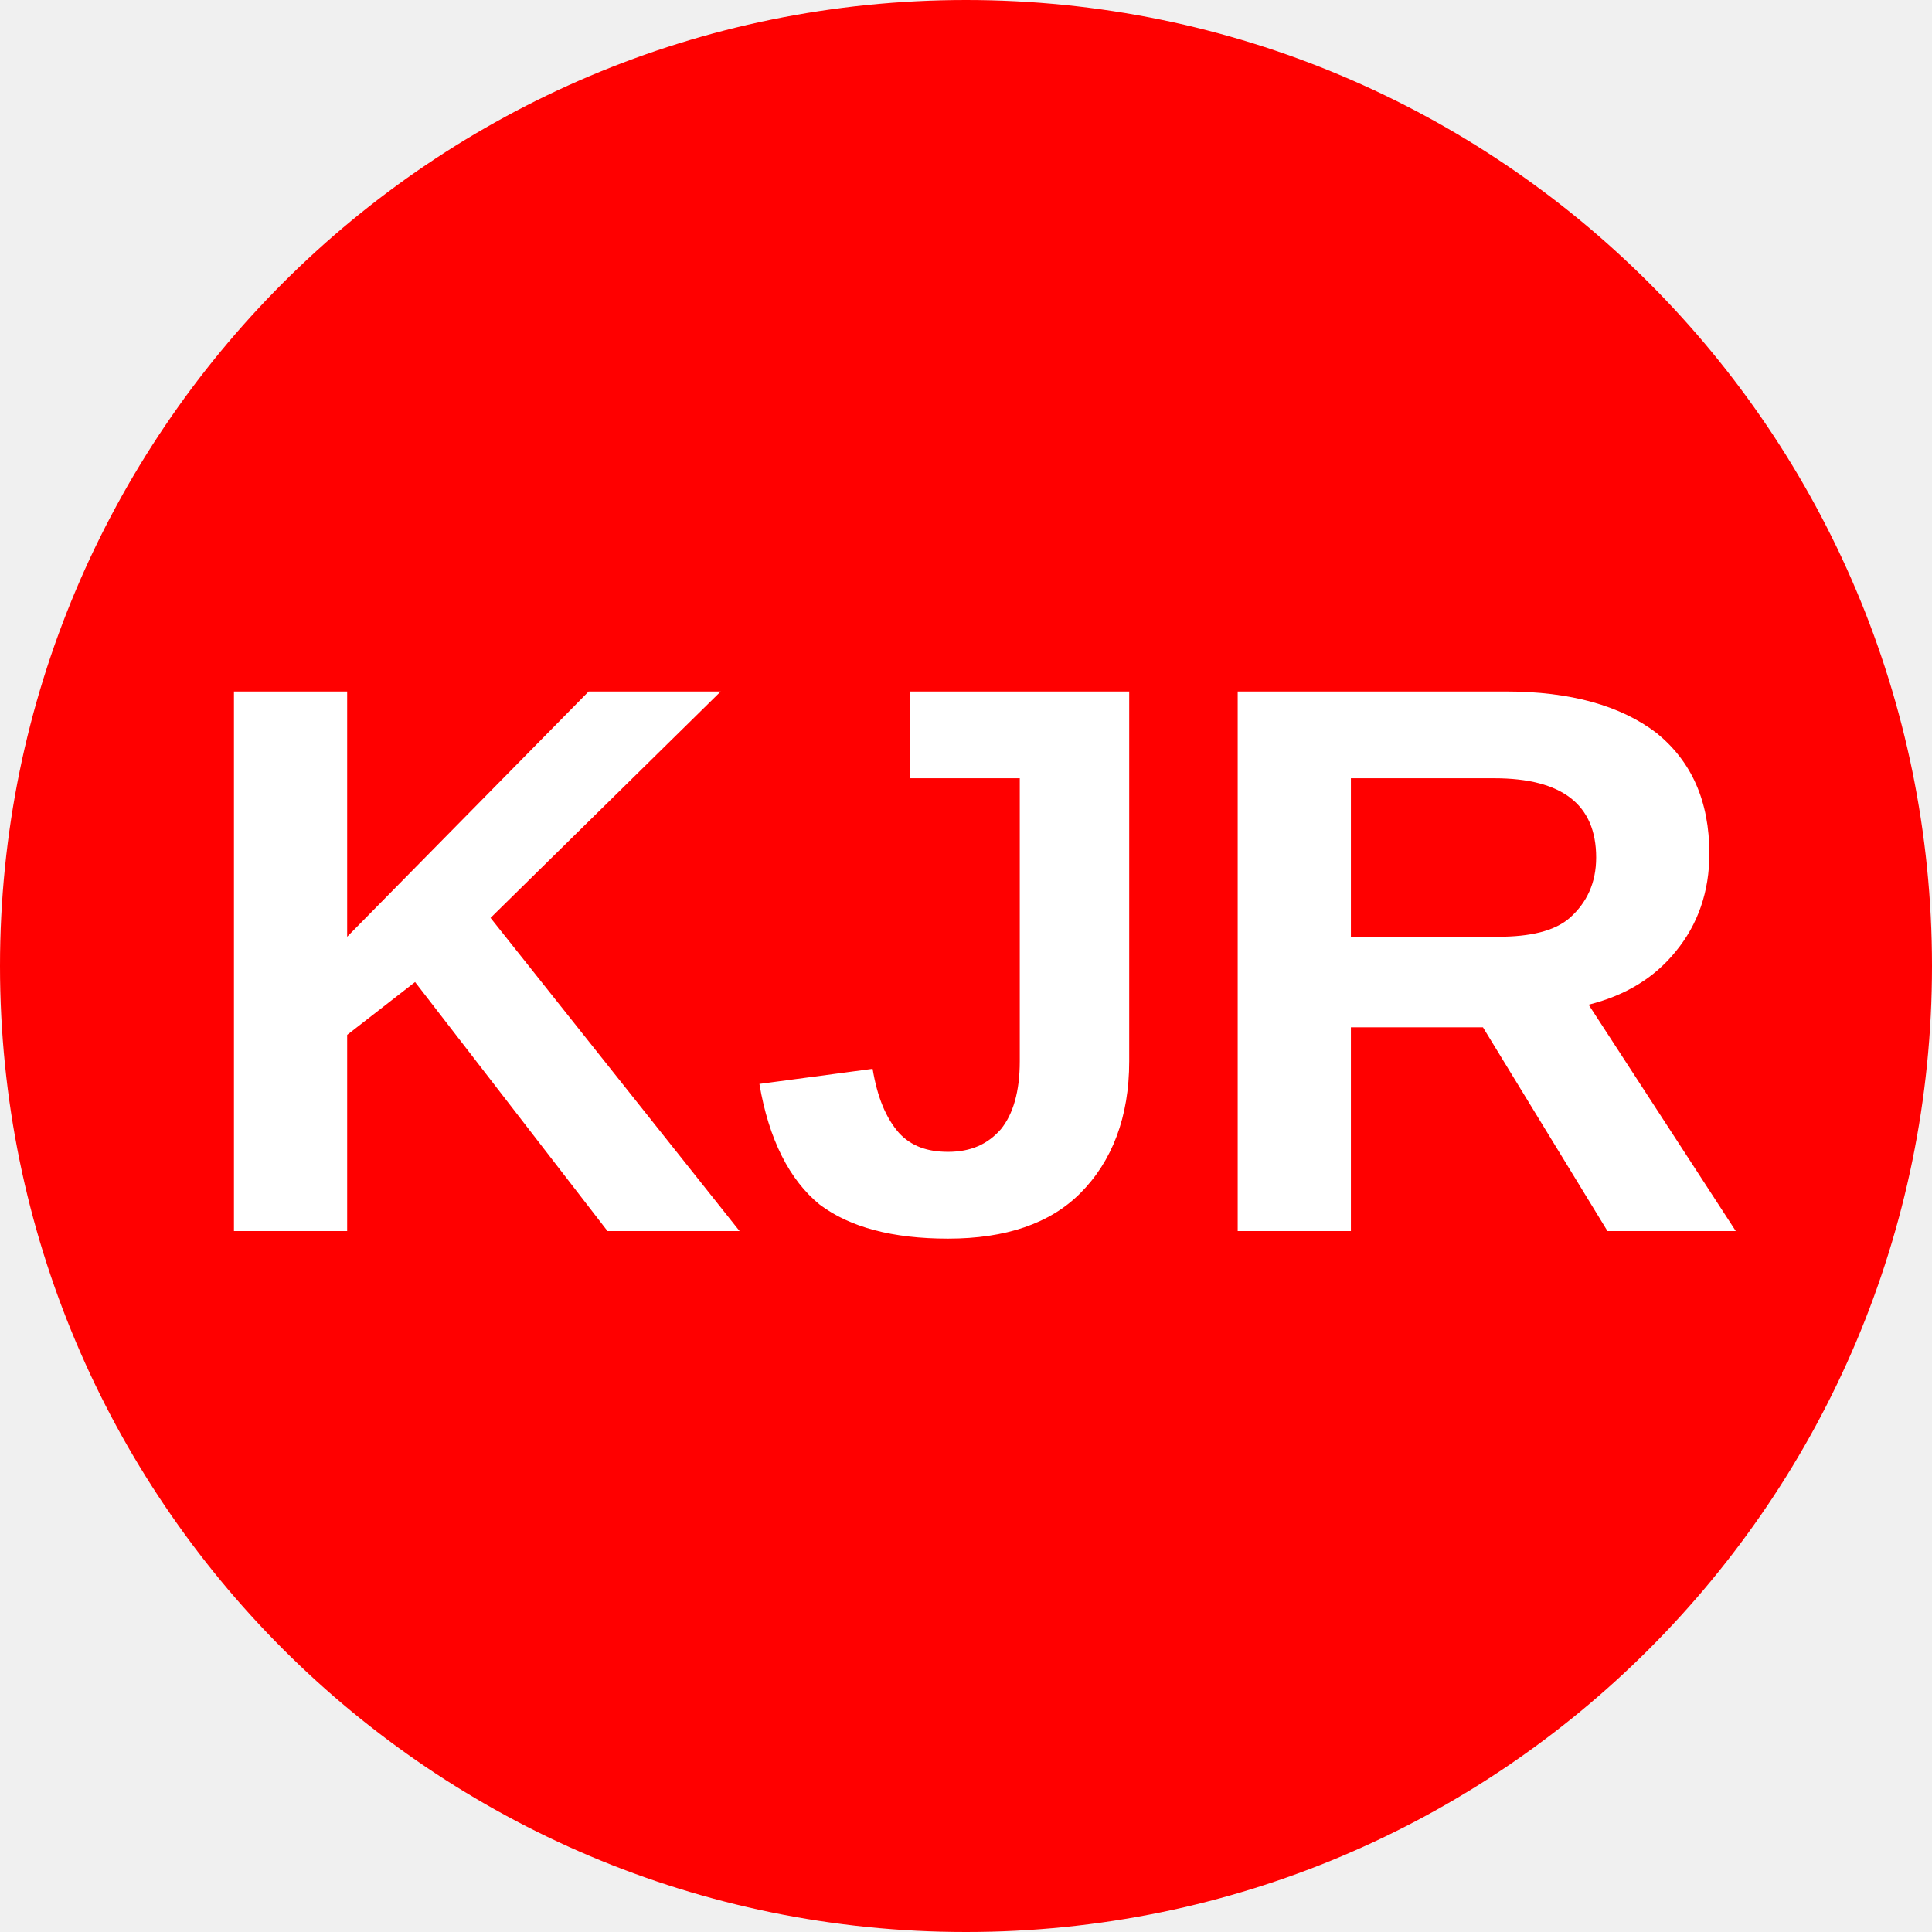
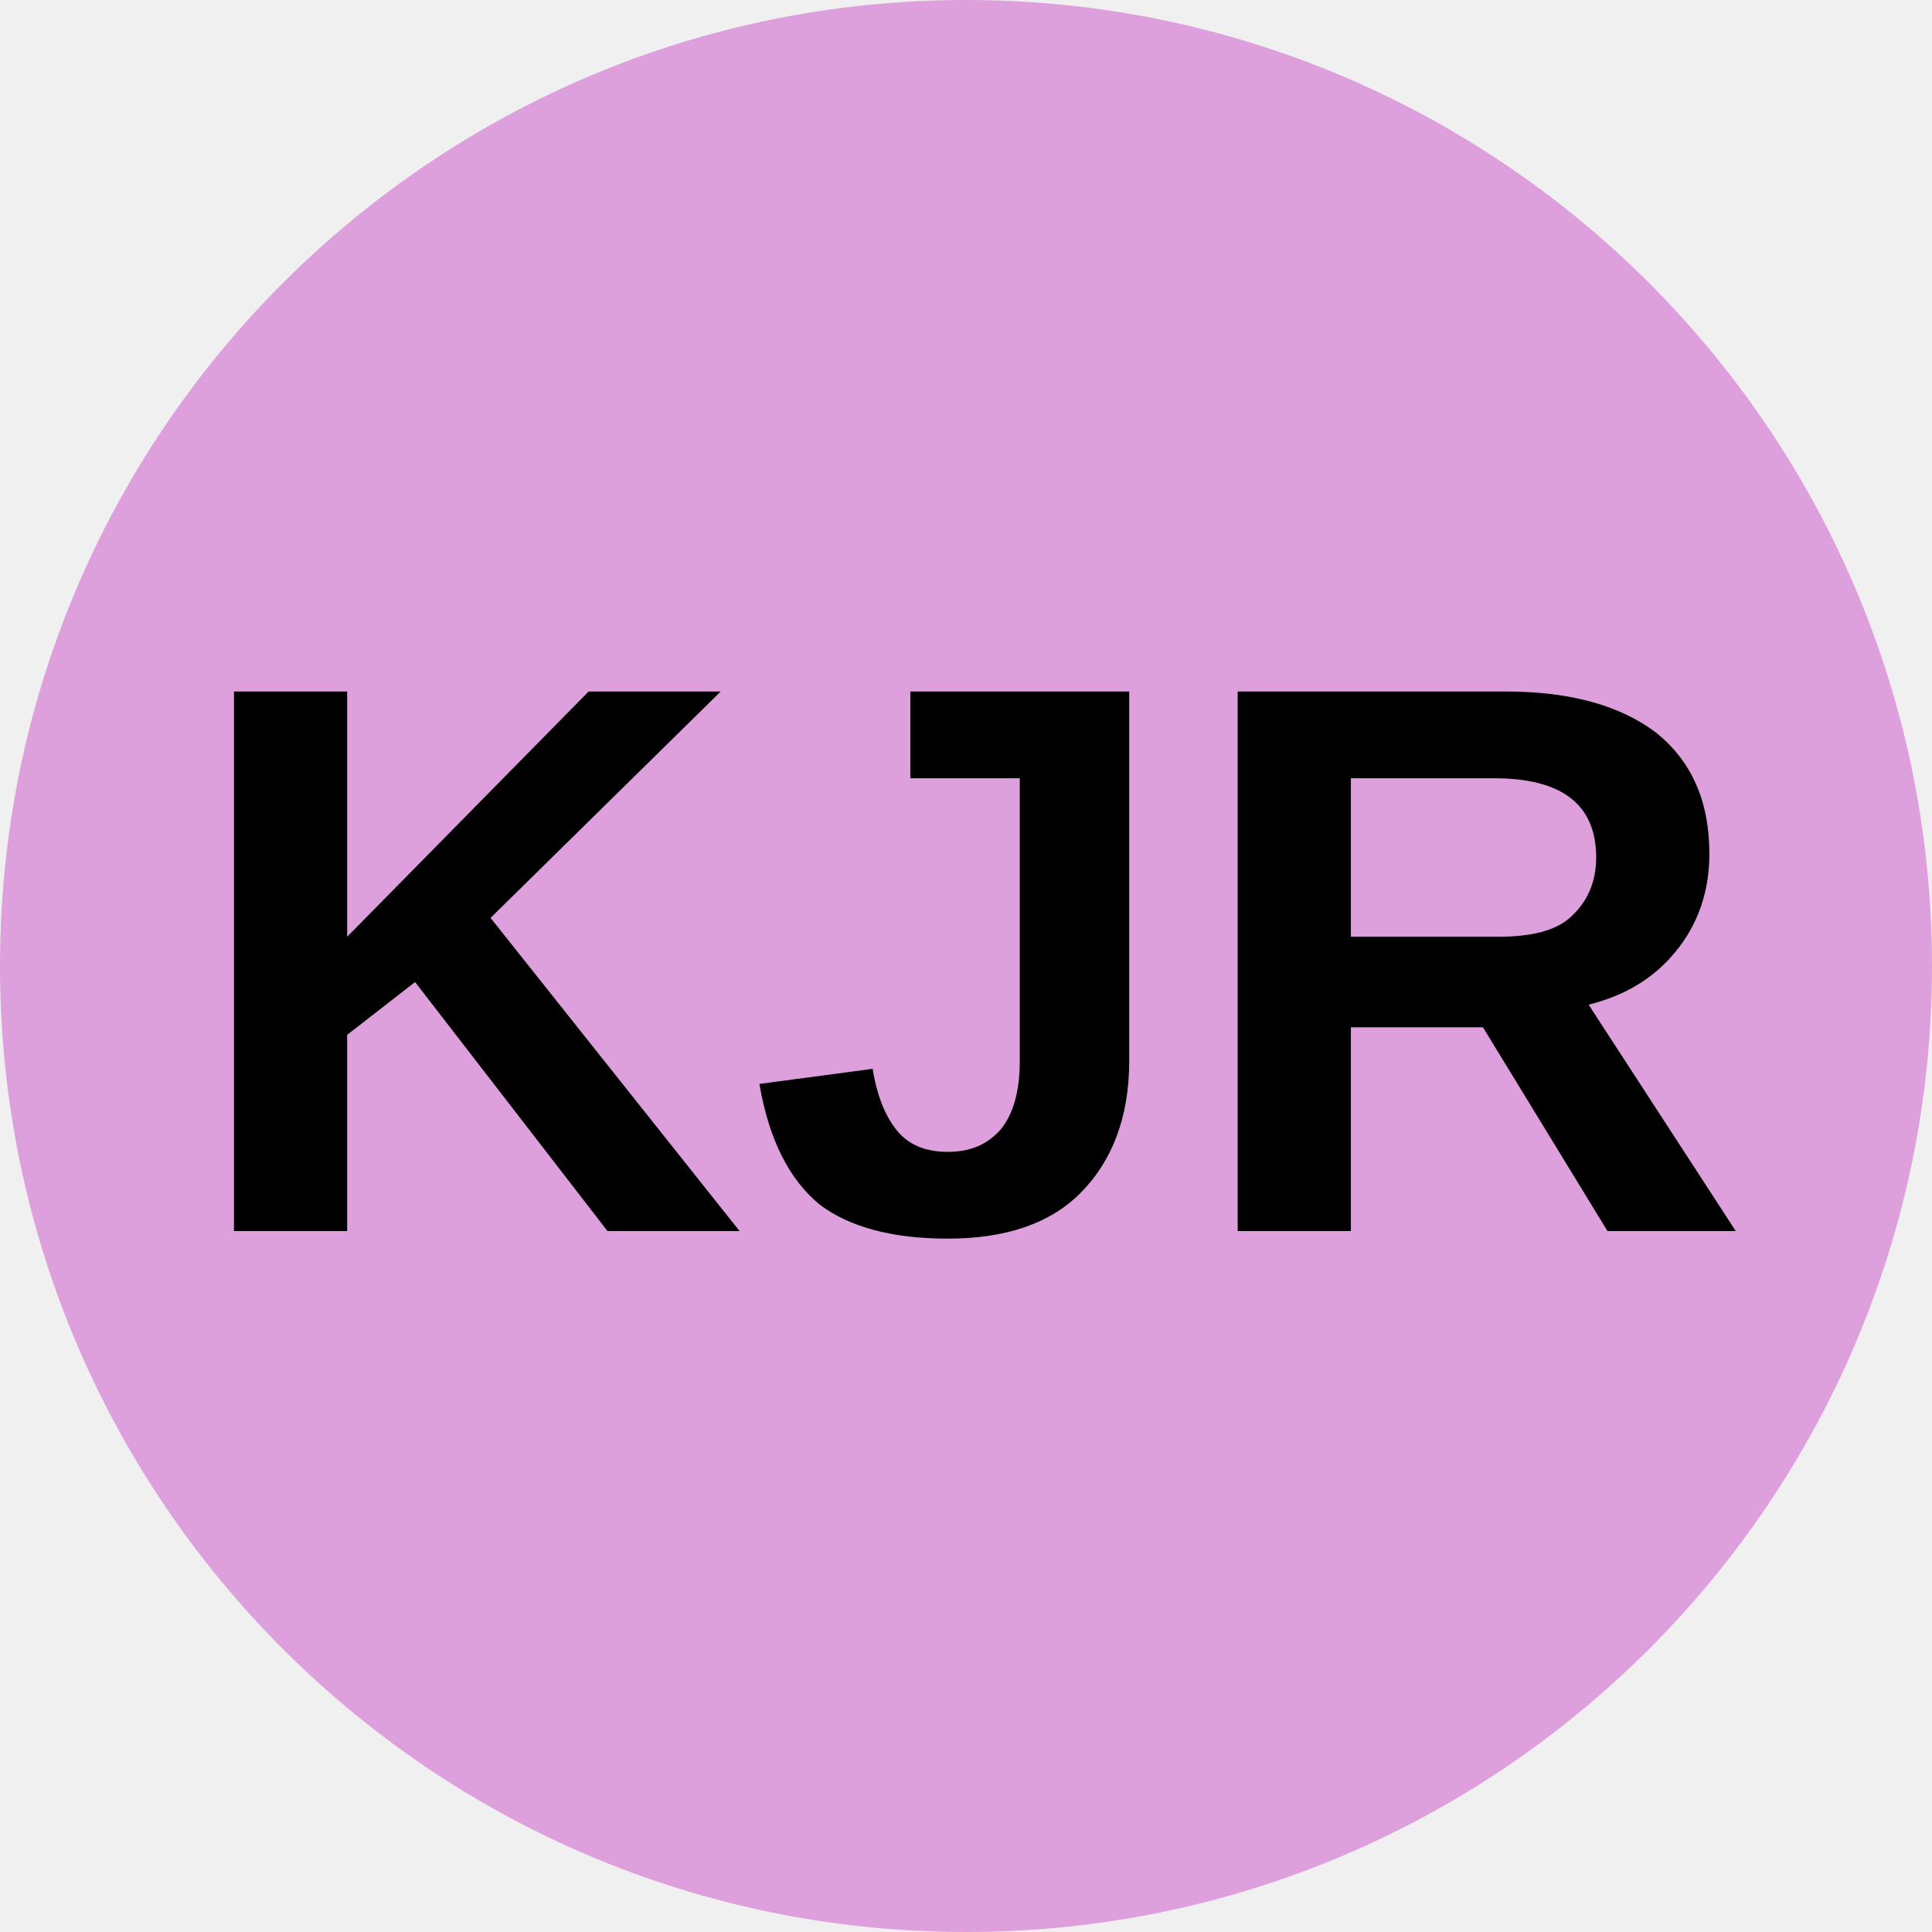
<svg xmlns="http://www.w3.org/2000/svg" viewBox="0 0 8 8">
-   <circle cx="4" cy="4" r="4" fill="red" />
-   <text x="4" y="5.1" text-anchor="middle" font-weight="700" font-size="3.25" textLength="7.2" lengthAdjust="spacingAndGlyphs" font-family="Arial" fill="#fff">KJR</text>
+   <circle cx="4" cy="4" r="4" fill="#DDA0DD" />
+   <text x="4" y="5.1" text-anchor="middle" font-weight="700" font-size="3.25" textLength="7.2" lengthAdjust="spacingAndGlyphs" font-family="Arial">KJR</text>
</svg>
